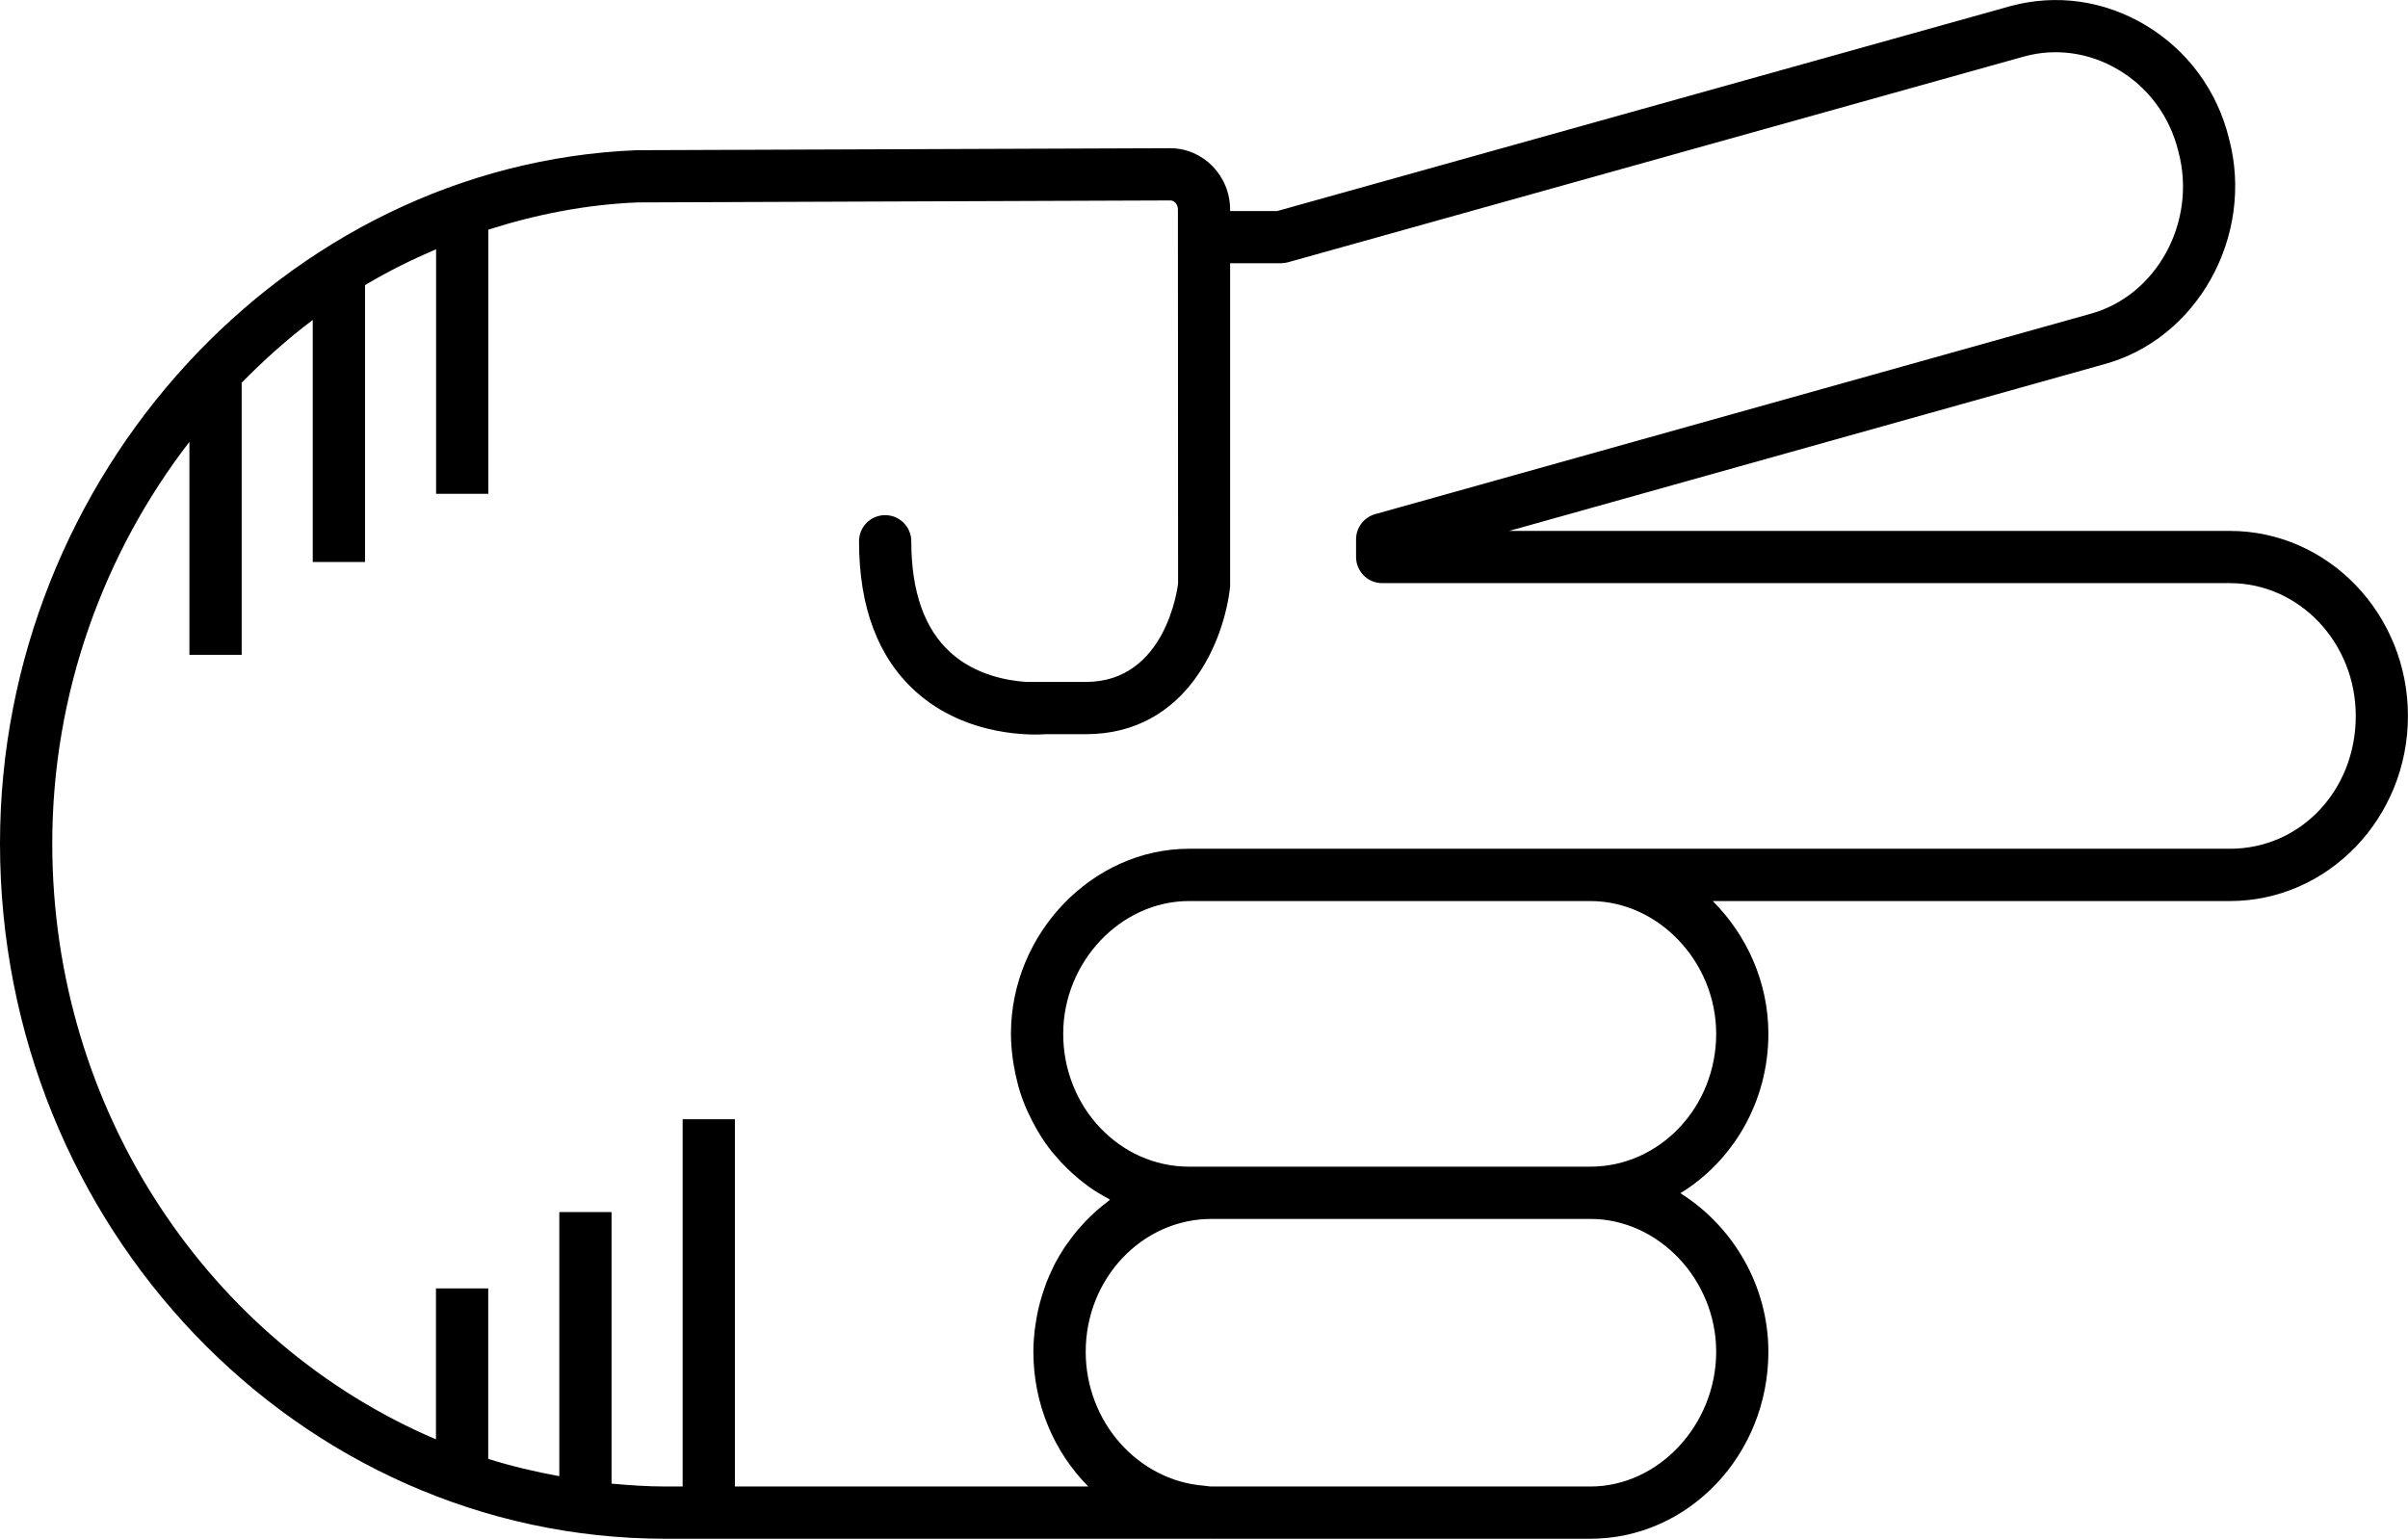
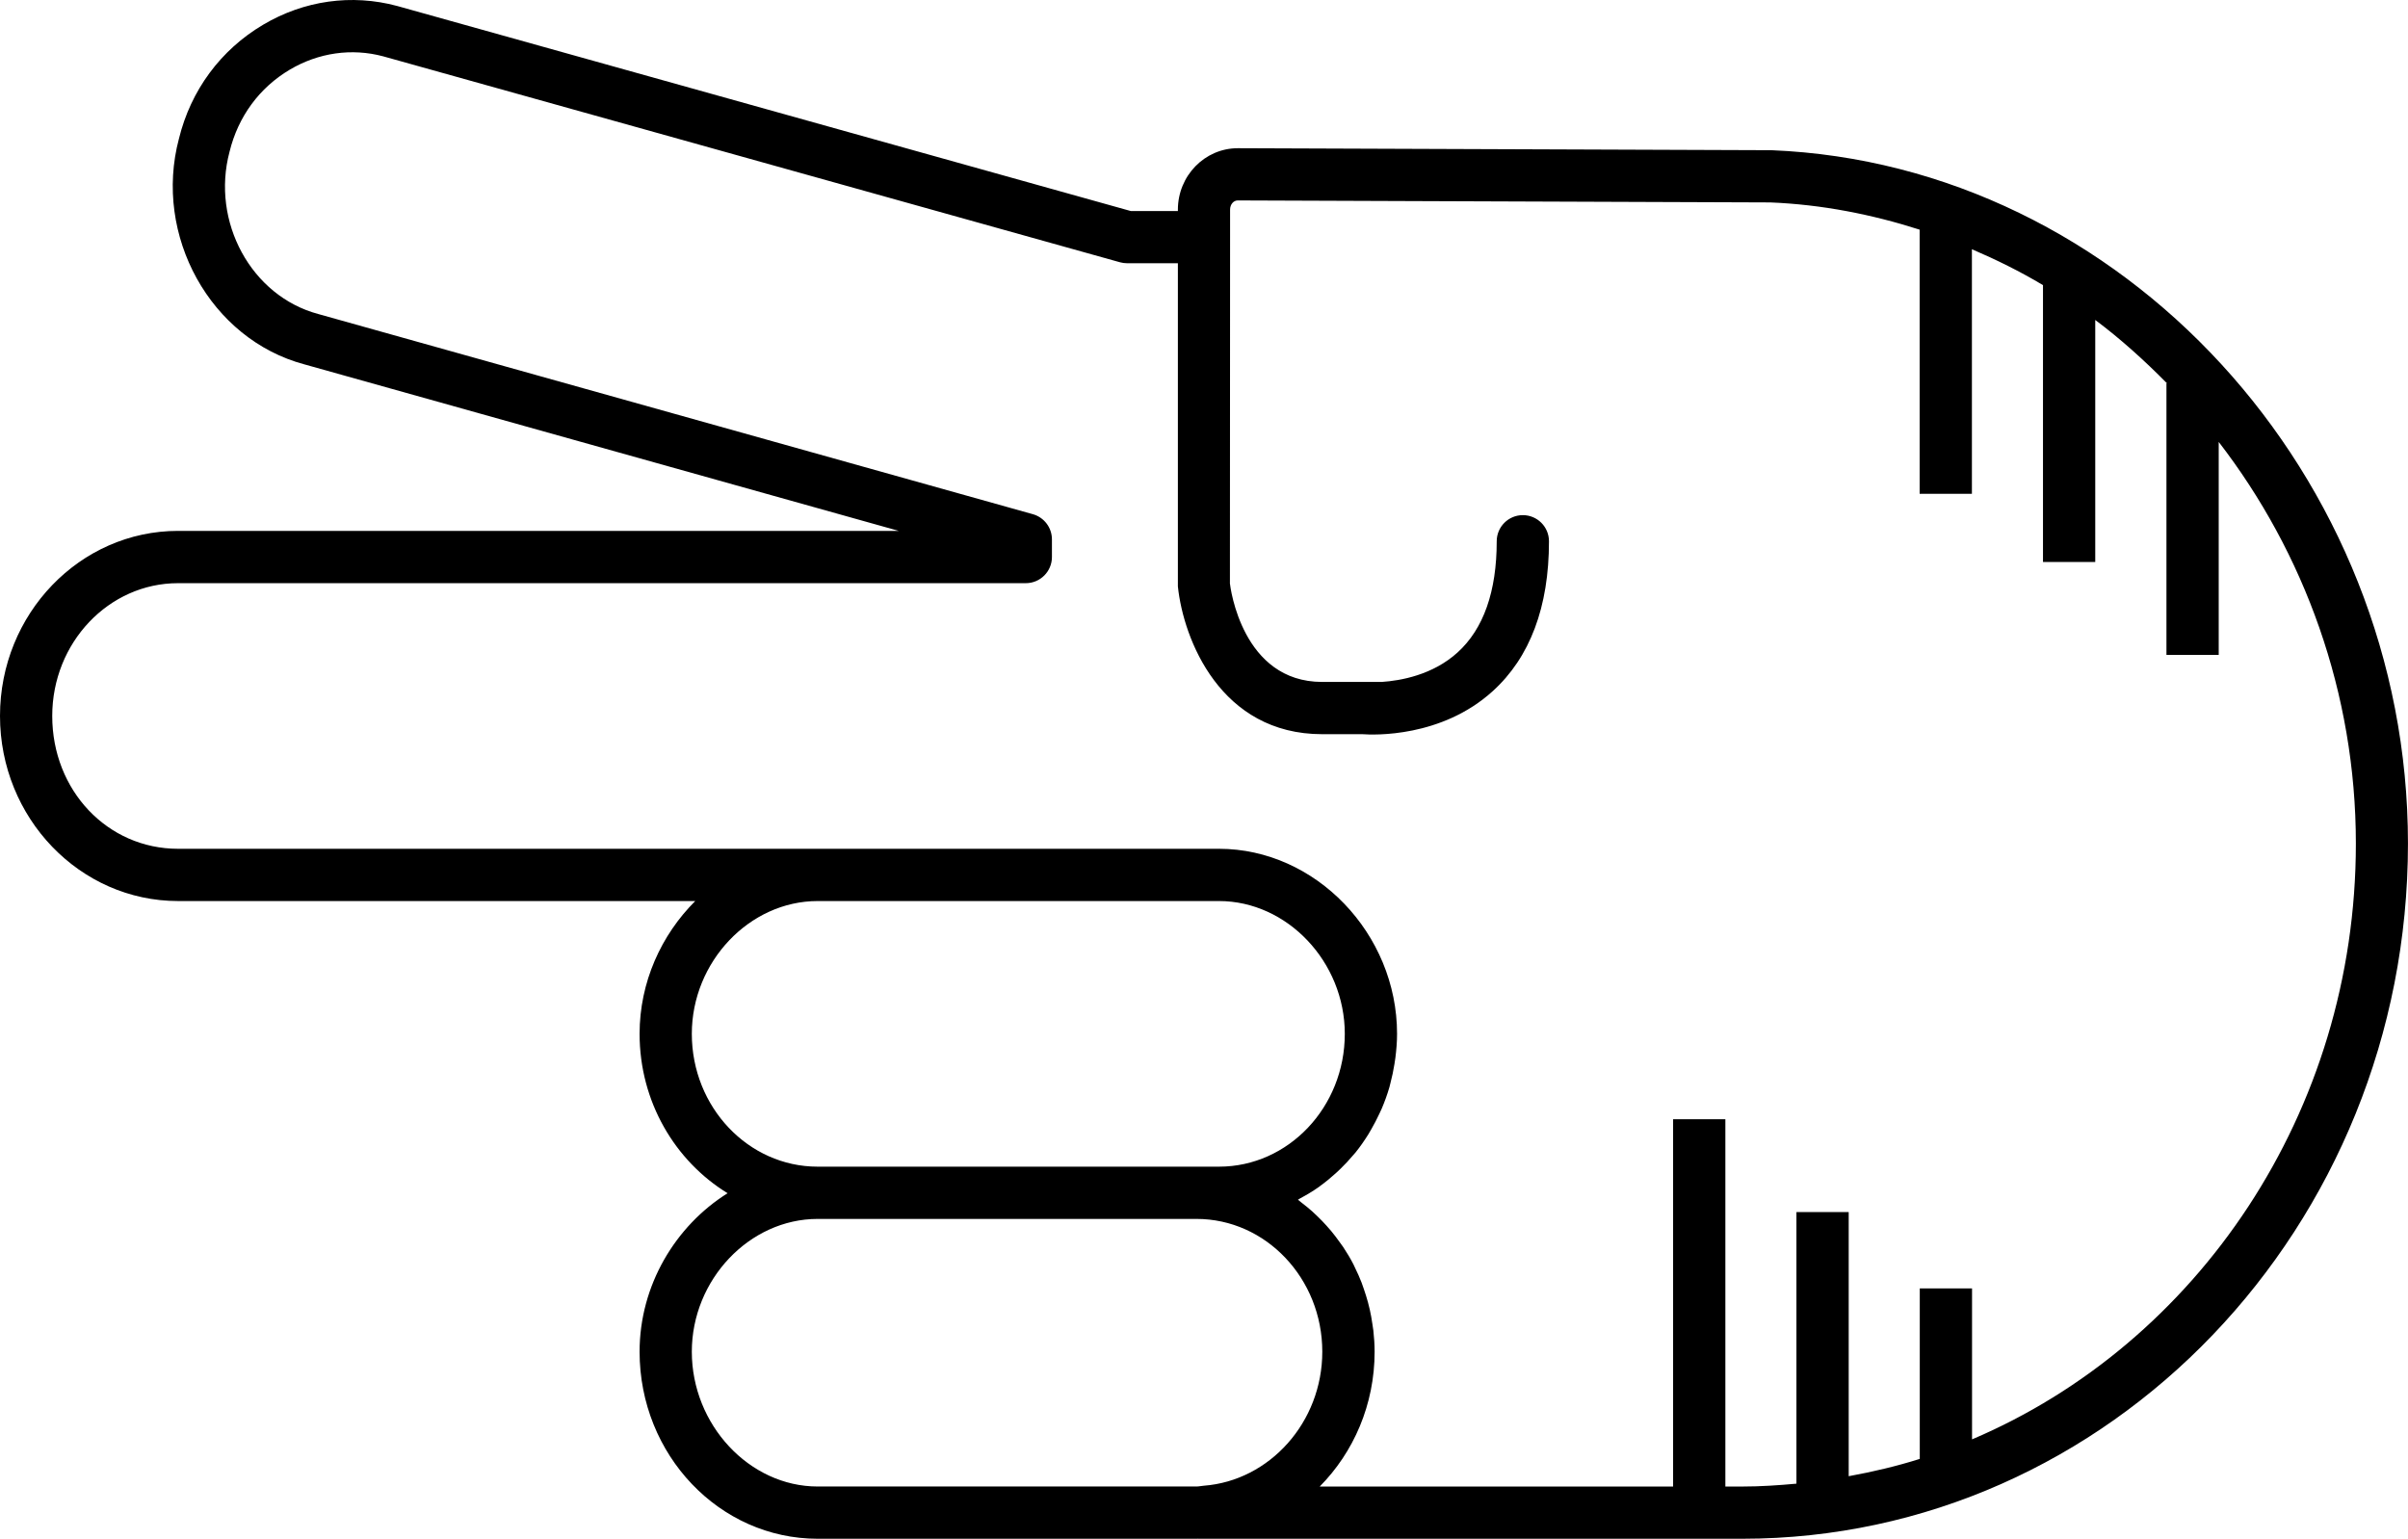
<svg xmlns="http://www.w3.org/2000/svg" version="1.1" x="0px" y="0px" viewBox="0 0 73.721 47.115" overflow="scroll" xml:space="preserve" id="svg22" width="73.721" height="47.115" style="overflow:scroll">
  <defs id="defs28" />
-   <path d="m 39.105,6.461 -1.445,0 0,-0.041 c 0,-1.038 -0.822,-1.882 -1.836,-1.882 l -16.337,0.061 C 8.742,5.037 0,14.559 0,25.826 0,37.565 9.143,47.115 20.38,47.115 l 16.652,0 c 0.004,0 0.008,-0.002 0.012,-0.002 0.015,1.22e-4 0.03,0.002 0.045,0.002 l 11.599,0 c 3.006,0 5.451,-2.568 5.451,-5.727 0,-2.033 -1.097,-3.852 -2.694,-4.853 1.609,-0.986 2.694,-2.802 2.694,-4.88 0,-1.578 -0.662,-3.027 -1.704,-4.066 l 15.833,0 c 3.006,0 5.451,-2.542 5.451,-5.667 0,-3.124 -2.445,-5.666 -5.451,-5.666 l -22.064,0 18.194,-5.098 c 2.878,-0.769 4.632,-3.943 3.844,-6.91 -0.362,-1.48 -1.278,-2.721 -2.578,-3.49 -1.254,-0.743 -2.708,-0.948 -4.1,-0.575 L 39.105,6.461 Z M 52.541,41.388 c 0,2.237 -1.764,4.127 -3.852,4.127 l -11.599,0 c -0.076,0 -0.147,-0.019 -0.222,-0.024 -2.015,-0.152 -3.629,-1.944 -3.629,-4.103 0,-2.242 1.728,-4.066 3.851,-4.066 l 11.599,0 c 2.088,0 3.852,1.862 3.852,4.066 z m 0,-9.733 c 0,2.242 -1.728,4.067 -3.852,4.067 l -11.599,0 -0.689,0 c -2.124,0 -3.851,-1.825 -3.851,-4.067 0,-2.204 1.764,-4.066 3.851,-4.066 l 12.288,0 c 2.088,0 3.852,1.862 3.852,4.066 z M 64.851,2.134 c 0.926,0.549 1.579,1.434 1.842,2.51 0.573,2.146 -0.666,4.423 -2.716,4.971 L 42.1,15.743 c -0.345,0.097 -0.584,0.412 -0.584,0.771 l 0,0.541 c 0,0.441 0.358,0.8 0.8,0.8 l 25.954,0 c 2.124,0 3.852,1.824 3.852,4.066 0,2.28 -1.692,4.067 -3.852,4.067 l -19.581,0 -12.288,0 c -2.955,0 -5.451,2.595 -5.451,5.666 0,0.248 0.021,0.491 0.051,0.731 0.008,0.065 0.018,0.129 0.029,0.194 0.031,0.197 0.072,0.39 0.122,0.58 0.011,0.042 0.019,0.086 0.032,0.128 0.065,0.224 0.144,0.442 0.234,0.654 0.022,0.051 0.047,0.1 0.07,0.151 0.078,0.168 0.163,0.332 0.255,0.491 0.029,0.05 0.057,0.1 0.087,0.149 0.12,0.192 0.249,0.378 0.39,0.553 0.023,0.028 0.048,0.054 0.071,0.081 0.124,0.148 0.255,0.289 0.393,0.422 0.045,0.044 0.09,0.087 0.137,0.129 0.154,0.14 0.313,0.272 0.481,0.393 0.015,0.011 0.029,0.024 0.044,0.034 0.182,0.129 0.374,0.242 0.571,0.348 0.023,0.012 0.044,0.029 0.067,0.041 -0.037,0.027 -0.07,0.059 -0.107,0.087 -0.114,0.087 -0.226,0.177 -0.333,0.273 -0.055,0.049 -0.107,0.1 -0.161,0.152 -0.095,0.091 -0.186,0.186 -0.274,0.284 -0.049,0.055 -0.098,0.109 -0.145,0.166 -0.092,0.111 -0.178,0.226 -0.262,0.344 -0.034,0.048 -0.071,0.094 -0.104,0.144 -0.112,0.169 -0.216,0.343 -0.31,0.524 -0.018,0.035 -0.032,0.072 -0.05,0.107 -0.074,0.149 -0.142,0.302 -0.203,0.459 -0.026,0.066 -0.047,0.133 -0.07,0.2 -0.046,0.133 -0.088,0.267 -0.125,0.404 -0.02,0.073 -0.038,0.146 -0.055,0.221 -0.032,0.143 -0.058,0.288 -0.079,0.435 -0.01,0.068 -0.022,0.134 -0.03,0.202 -0.024,0.215 -0.039,0.432 -0.039,0.653 0,1.621 0.647,3.084 1.681,4.127 l -10.819,0 0,-11.246 -1.6,0 0,11.246 -0.521,0 c -0.559,0 -1.108,-0.038 -1.655,-0.088 l 0,-8.315 -1.6,0 0,8.087 c -0.74,-0.136 -1.468,-0.306 -2.176,-0.53 l 0,-5.22 -1.6,0 0,4.622 C 6.47,41.146 1.6,34.076 1.6,25.826 c 0,-4.613 1.583,-8.906 4.199,-12.297 l 0,6.521 1.6,0 0,-8.316 -0.016,0 c 0.687,-0.698 1.412,-1.354 2.192,-1.937 l 0,7.41 1.6,0 0,-8.477 c 0.698,-0.418 1.428,-0.778 2.176,-1.099 l 0,7.488 1.6,0 0,-8.087 c 1.463,-0.468 2.99,-0.77 4.572,-0.834 l 16.305,-0.061 c 0.131,0 0.234,0.124 0.234,0.282 l 0,0.841 0.005,10.606 c -0.014,0.123 -0.375,3.014 -2.823,3.014 l -1.825,0 c -0.577,-0.038 -1.56,-0.212 -2.32,-0.901 -0.796,-0.721 -1.2,-1.867 -1.2,-3.406 0,-0.441 -0.358,-0.8 -0.8,-0.8 -0.442,0 -0.8,0.358 -0.8,0.8 0,2.01 0.58,3.555 1.725,4.592 1.57,1.423 3.643,1.341 3.988,1.315 l 1.231,0 c 3.112,0 4.248,-2.903 4.417,-4.524 l 0,-9.896 1.555,0 c 0.073,0 0.146,-0.01 0.215,-0.029 l 22.558,-6.307 c 0.964,-0.258 1.981,-0.113 2.862,0.409 z" id="path24" />
+   <path d="m 34.616,6.461 1.445,0 0,-0.041 c 0,-1.038 0.822,-1.882 1.836,-1.882 l 16.337,0.061 c 10.745,0.438 19.486,9.96 19.486,21.228 0,11.738 -9.143,21.288 -20.38,21.288 l -16.652,0 c -0.004,0 -0.008,-0.002 -0.012,-0.002 -0.015,1.22e-4 -0.03,0.002 -0.045,0.002 l -11.599,0 c -3.006,0 -5.451,-2.568 -5.451,-5.727 0,-2.033 1.097,-3.852 2.694,-4.853 -1.609,-0.986 -2.694,-2.802 -2.694,-4.88 0,-1.578 0.662,-3.027 1.704,-4.066 l -15.833,0 C 2.445,27.588 0,25.046 0,21.921 0,18.797 2.445,16.255 5.451,16.255 l 22.064,0 L 9.321,11.157 C 6.443,10.389 4.689,7.214 5.478,4.247 c 0.362,-1.48 1.278,-2.721 2.578,-3.49 1.254,-0.743 2.708,-0.948 4.1,-0.575 l 22.461,6.279 z M 21.18,41.388 c 0,2.237 1.764,4.127 3.852,4.127 l 11.599,0 c 0.076,0 0.147,-0.019 0.222,-0.024 2.015,-0.152 3.629,-1.944 3.629,-4.103 0,-2.242 -1.728,-4.066 -3.851,-4.066 l -11.599,0 c -2.088,0 -3.852,1.862 -3.852,4.066 z m 0,-9.733 c 0,2.242 1.728,4.067 3.852,4.067 l 11.599,0 0.689,0 c 2.124,0 3.851,-1.825 3.851,-4.067 0,-2.204 -1.764,-4.066 -3.851,-4.066 l -12.288,0 c -2.088,0 -3.852,1.862 -3.852,4.066 z M 8.87,2.134 c -0.926,0.549 -1.579,1.434 -1.842,2.51 -0.573,2.146 0.666,4.423 2.716,4.971 l 21.877,6.129 c 0.345,0.097 0.584,0.412 0.584,0.771 l 0,0.541 c 0,0.441 -0.358,0.8 -0.8,0.8 l -25.954,0 c -2.124,0 -3.852,1.824 -3.852,4.066 0,2.28 1.692,4.067 3.852,4.067 l 19.581,0 12.288,0 c 2.955,0 5.451,2.595 5.451,5.666 0,0.248 -0.021,0.491 -0.051,0.731 -0.008,0.065 -0.018,0.129 -0.029,0.194 -0.031,0.197 -0.072,0.39 -0.122,0.58 -0.011,0.042 -0.019,0.086 -0.032,0.128 -0.065,0.224 -0.144,0.442 -0.234,0.654 -0.022,0.051 -0.047,0.1 -0.07,0.151 -0.078,0.168 -0.163,0.332 -0.255,0.491 -0.029,0.05 -0.057,0.1 -0.087,0.149 -0.12,0.192 -0.249,0.378 -0.39,0.553 -0.023,0.028 -0.048,0.054 -0.071,0.081 -0.124,0.148 -0.255,0.289 -0.393,0.422 -0.045,0.044 -0.09,0.087 -0.137,0.129 -0.154,0.14 -0.313,0.272 -0.481,0.393 -0.015,0.011 -0.029,0.024 -0.044,0.034 -0.182,0.129 -0.374,0.242 -0.571,0.348 -0.023,0.012 -0.044,0.029 -0.067,0.041 0.037,0.027 0.07,0.059 0.107,0.087 0.114,0.087 0.226,0.177 0.333,0.273 0.055,0.049 0.107,0.1 0.161,0.152 0.095,0.091 0.186,0.186 0.274,0.284 0.049,0.055 0.098,0.109 0.145,0.166 0.092,0.111 0.178,0.226 0.262,0.344 0.034,0.048 0.071,0.094 0.104,0.144 0.112,0.169 0.216,0.343 0.31,0.524 0.018,0.035 0.032,0.072 0.05,0.107 0.074,0.149 0.142,0.302 0.203,0.459 0.026,0.066 0.047,0.133 0.07,0.2 0.046,0.133 0.088,0.267 0.125,0.404 0.02,0.073 0.038,0.146 0.055,0.221 0.032,0.143 0.058,0.288 0.079,0.435 0.01,0.068 0.022,0.134 0.03,0.202 0.024,0.215 0.039,0.432 0.039,0.653 0,1.621 -0.647,3.084 -1.681,4.127 l 10.819,0 0,-11.246 1.6,0 0,11.246 0.521,0 c 0.559,0 1.108,-0.038 1.655,-0.088 l 0,-8.315 1.6,0 0,8.087 c 0.74,-0.136 1.468,-0.306 2.176,-0.53 l 0,-5.22 1.6,0 0,4.622 c 6.88,-2.925 11.751,-9.994 11.751,-18.244 0,-4.613 -1.583,-8.906 -4.199,-12.297 l 0,6.521 -1.6,0 0,-8.316 0.016,0 C 65.651,11.036 64.926,10.38 64.146,9.797 l 0,7.41 -1.6,0 0,-8.477 c -0.698,-0.418 -1.428,-0.778 -2.176,-1.099 l 0,7.488 -1.6,0 0,-8.087 c -1.463,-0.468 -2.99,-0.77 -4.572,-0.834 l -16.305,-0.061 c -0.131,0 -0.234,0.124 -0.234,0.282 l 0,0.841 -0.005,10.606 c 0.014,0.123 0.375,3.014 2.823,3.014 l 1.825,0 c 0.577,-0.038 1.56,-0.212 2.32,-0.901 0.796,-0.721 1.2,-1.867 1.2,-3.406 0,-0.441 0.358,-0.8 0.8,-0.8 0.442,0 0.8,0.358 0.8,0.8 0,2.01 -0.58,3.555 -1.725,4.592 -1.57,1.423 -3.643,1.341 -3.988,1.315 l -1.231,0 c -3.112,0 -4.248,-2.903 -4.417,-4.524 l 0,-9.896 -1.555,0 c -0.073,0 -0.146,-0.01 -0.215,-0.029 L 11.732,1.725 C 10.768,1.467 9.751,1.612 8.87,2.134 Z" id="path24" />
</svg>
